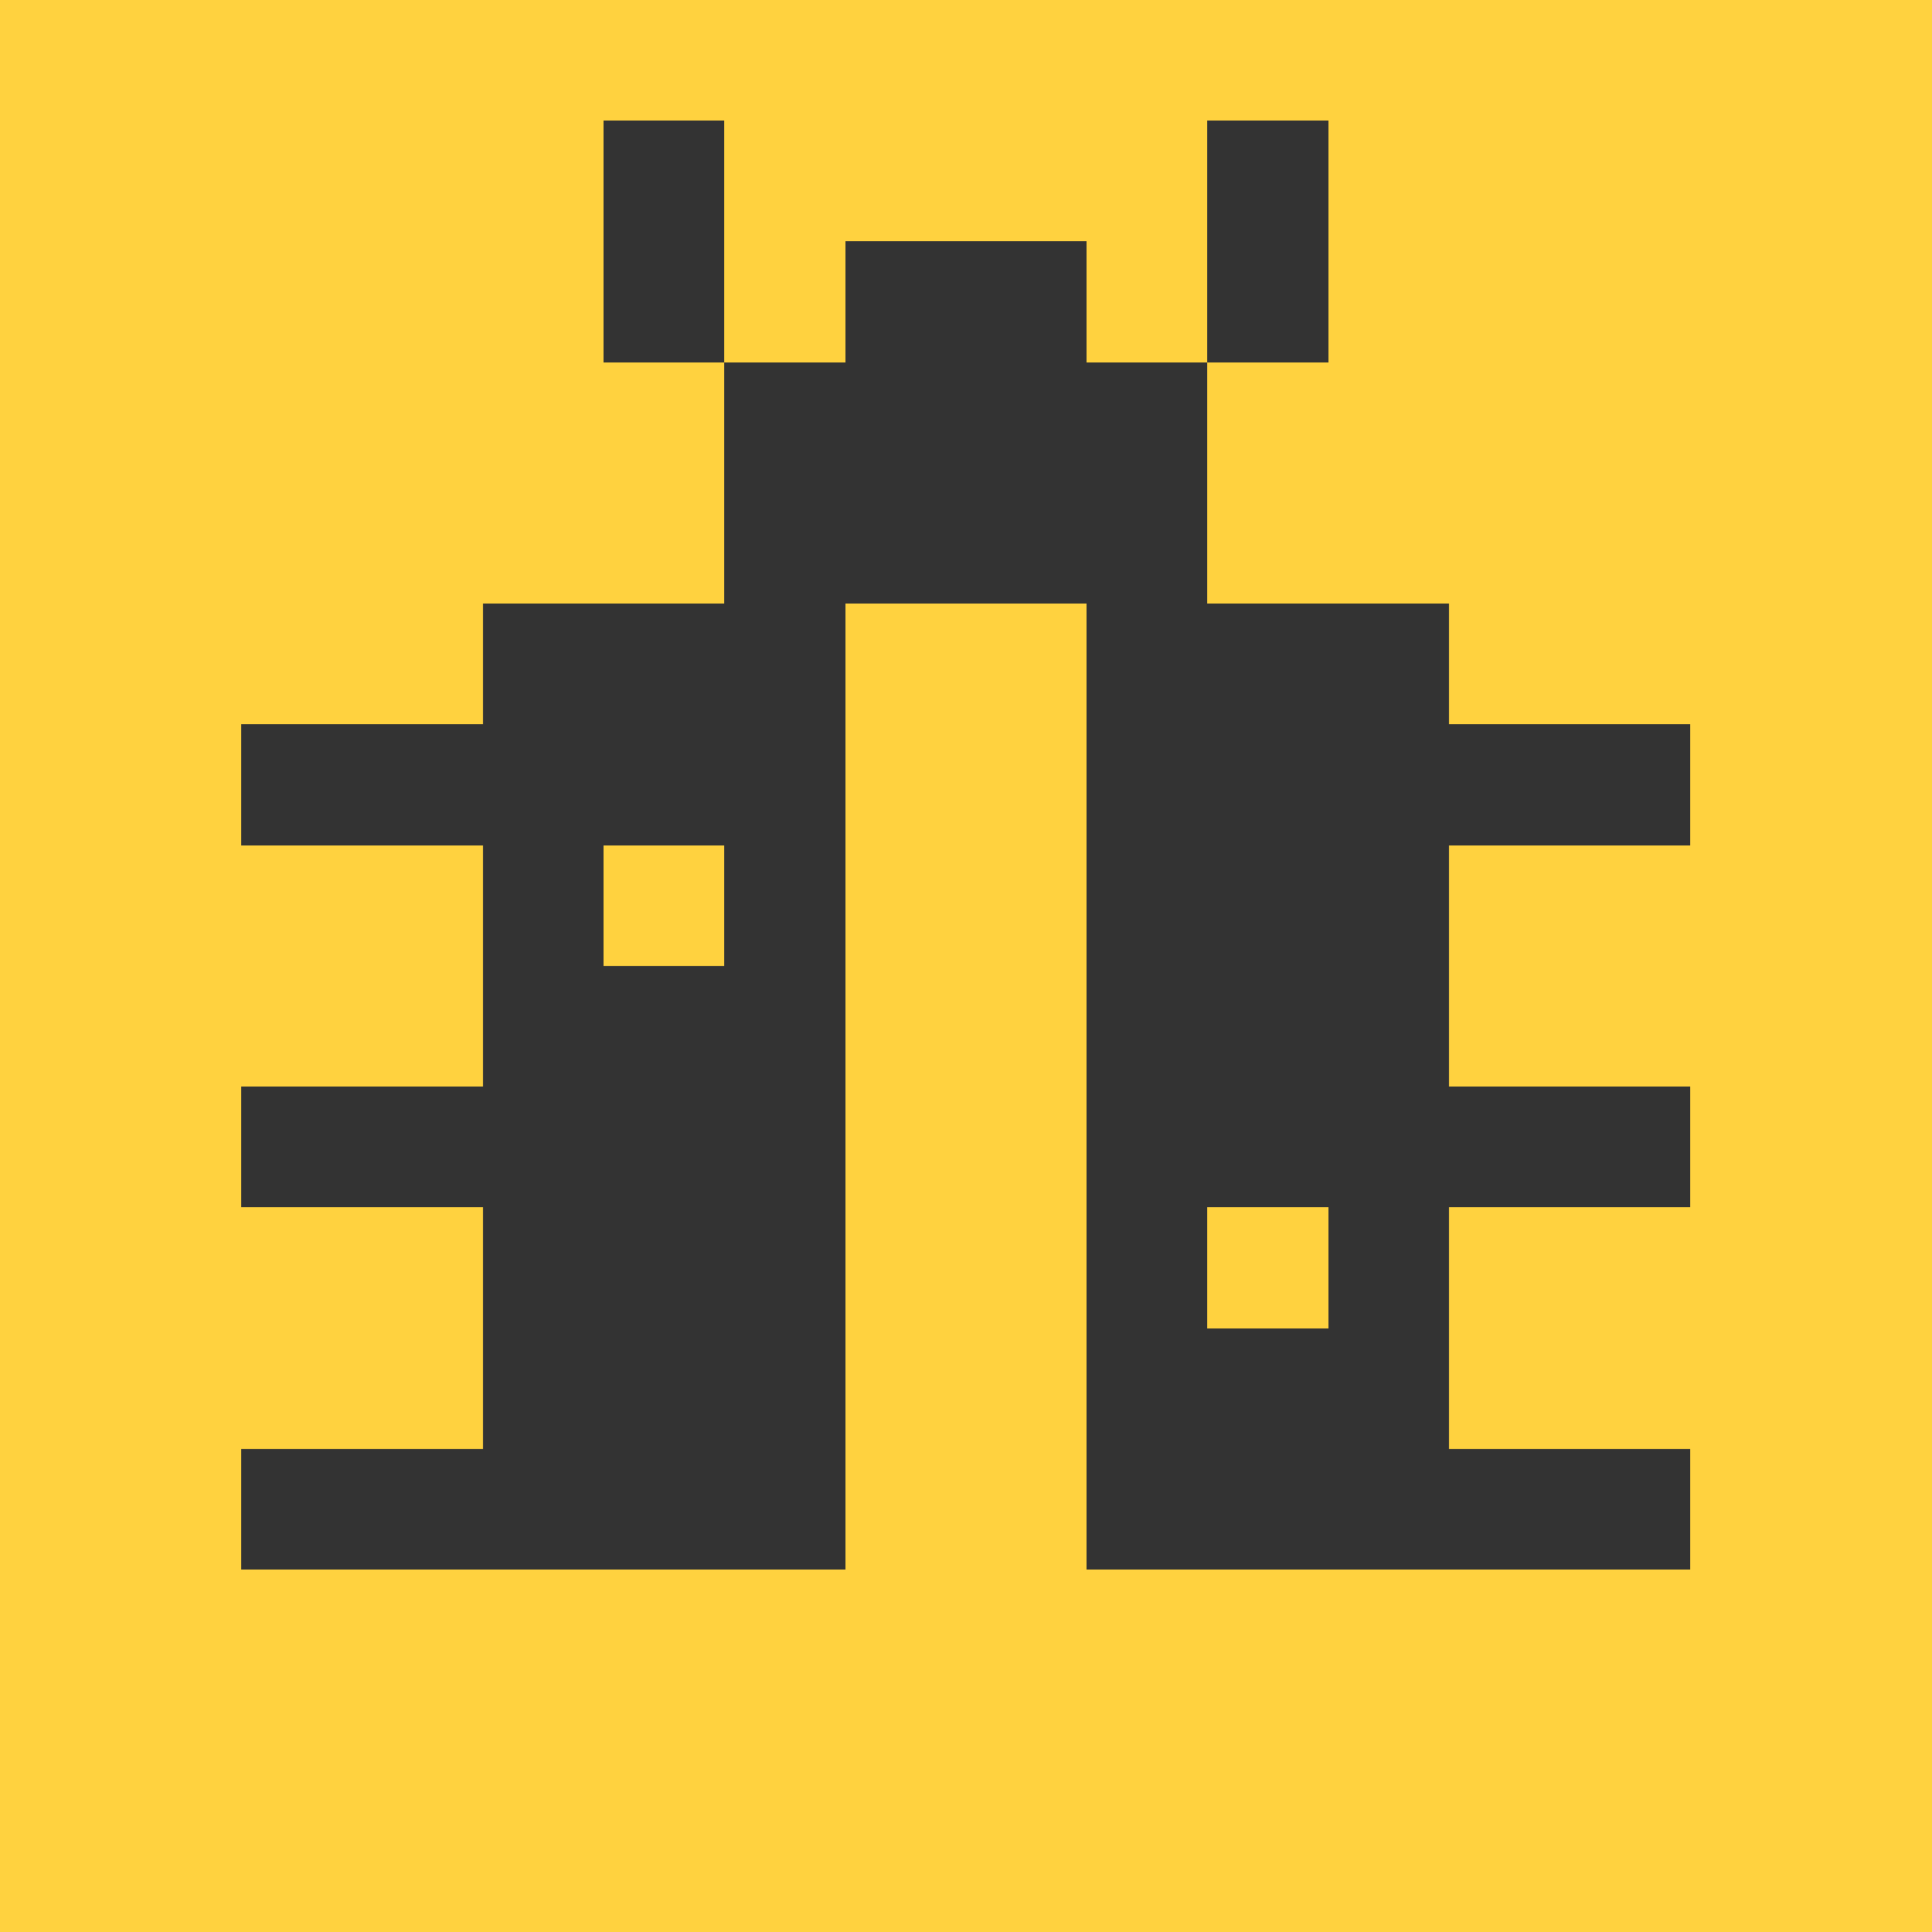
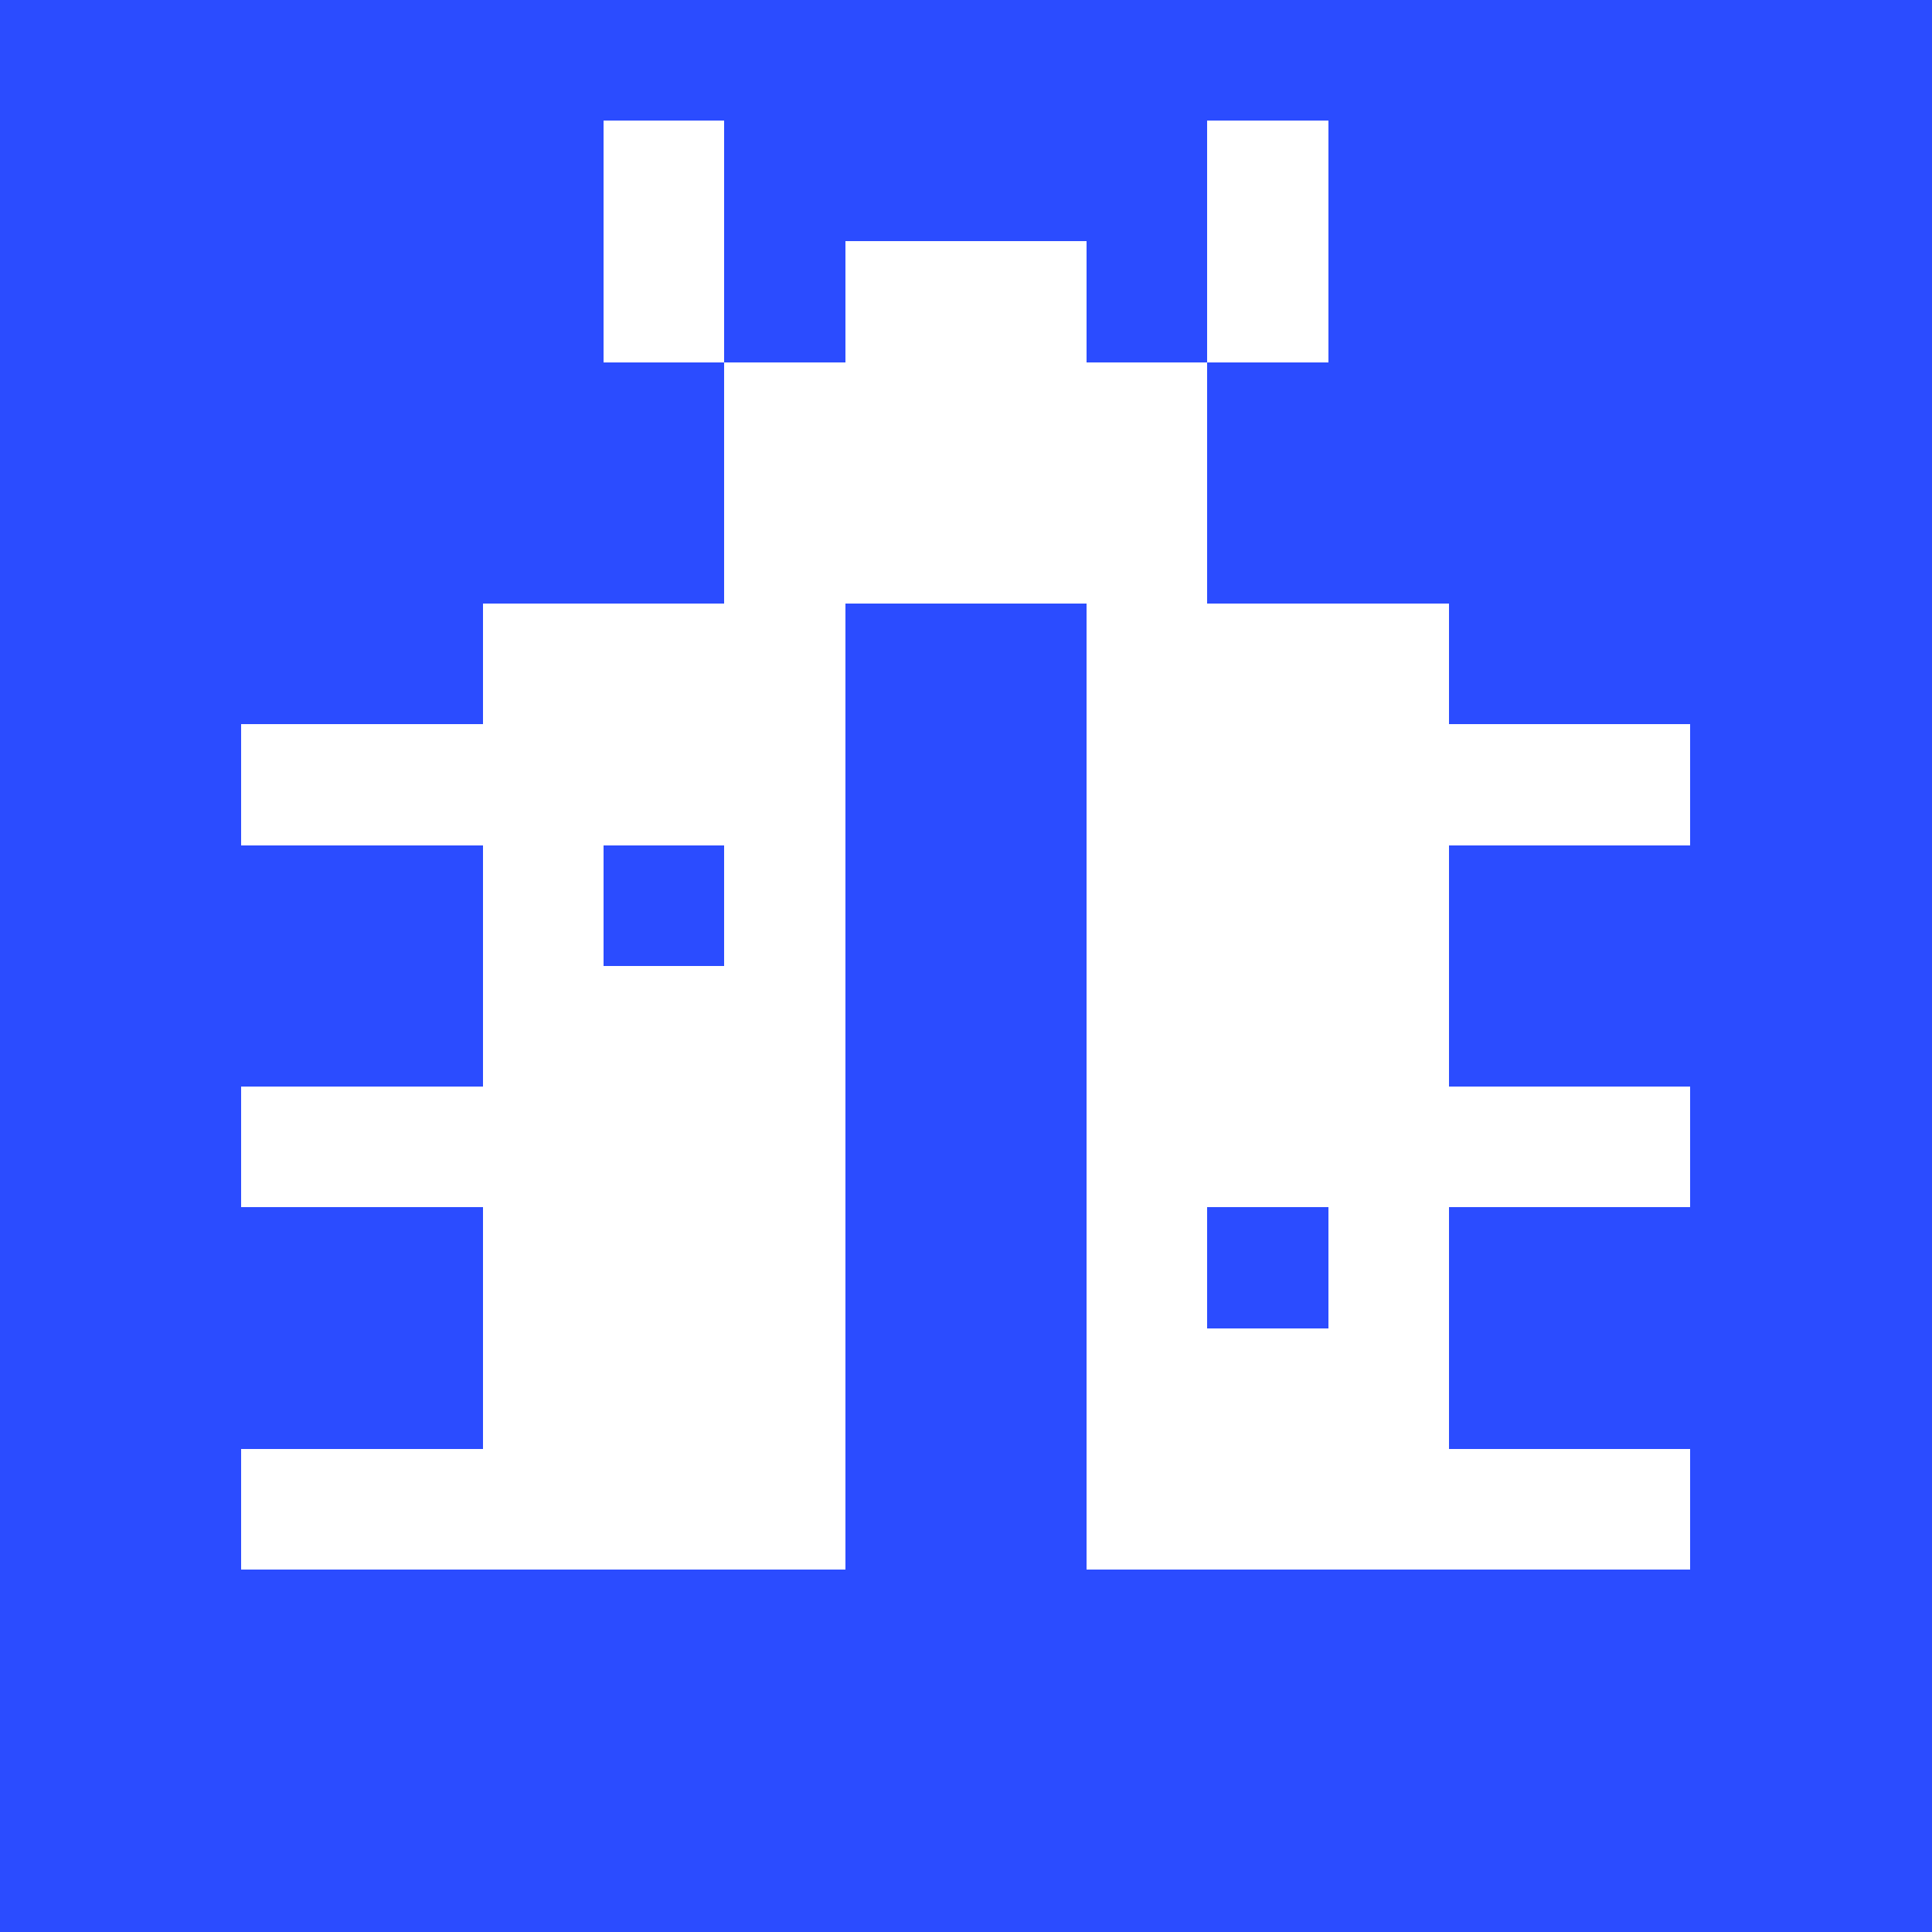
<svg xmlns="http://www.w3.org/2000/svg" viewBox="0 0 16 16" shape-rendering="crispEdges">
-   <rect width="16" height="16" fill="#FFD23F" />
-   <rect x="7" y="2" width="2" height="1" fill="#333" />
-   <rect x="6" y="3" width="4" height="2" fill="#333" />
-   <rect x="4" y="5" width="8" height="8" fill="#333" />
-   <rect x="7" y="5" width="2" height="8" fill="#FFD23F" />
-   <rect x="2" y="6" width="2" height="1" fill="#333" />
-   <rect x="12" y="6" width="2" height="1" fill="#333" />
-   <rect x="2" y="9" width="2" height="1" fill="#333" />
-   <rect x="12" y="9" width="2" height="1" fill="#333" />
-   <rect x="2" y="12" width="2" height="1" fill="#333" />
-   <rect x="12" y="12" width="2" height="1" fill="#333" />
-   <rect x="5" y="1" width="1" height="2" fill="#333" />
-   <rect x="10" y="1" width="1" height="2" fill="#333" />
-   <rect x="5" y="7" width="1" height="1" fill="#FFD23F" />
-   <rect x="10" y="10" width="1" height="1" fill="#FFD23F" />
+   <rect width="16" height="16" fill="#2B4CFF" />
+   <rect x="7" y="2" width="2" height="1" fill="#FFFFFF" />
+   <rect x="6" y="3" width="4" height="2" fill="#FFFFFF" />
+   <rect x="4" y="5" width="8" height="8" fill="#FFFFFF" />
+   <rect x="7" y="5" width="2" height="8" fill="#2B4CFF" />
+   <rect x="2" y="6" width="2" height="1" fill="#FFFFFF" />
+   <rect x="12" y="6" width="2" height="1" fill="#FFFFFF" />
+   <rect x="2" y="9" width="2" height="1" fill="#FFFFFF" />
+   <rect x="12" y="9" width="2" height="1" fill="#FFFFFF" />
+   <rect x="2" y="12" width="2" height="1" fill="#FFFFFF" />
+   <rect x="12" y="12" width="2" height="1" fill="#FFFFFF" />
+   <rect x="5" y="1" width="1" height="2" fill="#FFFFFF" />
+   <rect x="10" y="1" width="1" height="2" fill="#FFFFFF" />
+   <rect x="5" y="7" width="1" height="1" fill="#2B4CFF" />
+   <rect x="10" y="10" width="1" height="1" fill="#2B4CFF" />
</svg>
